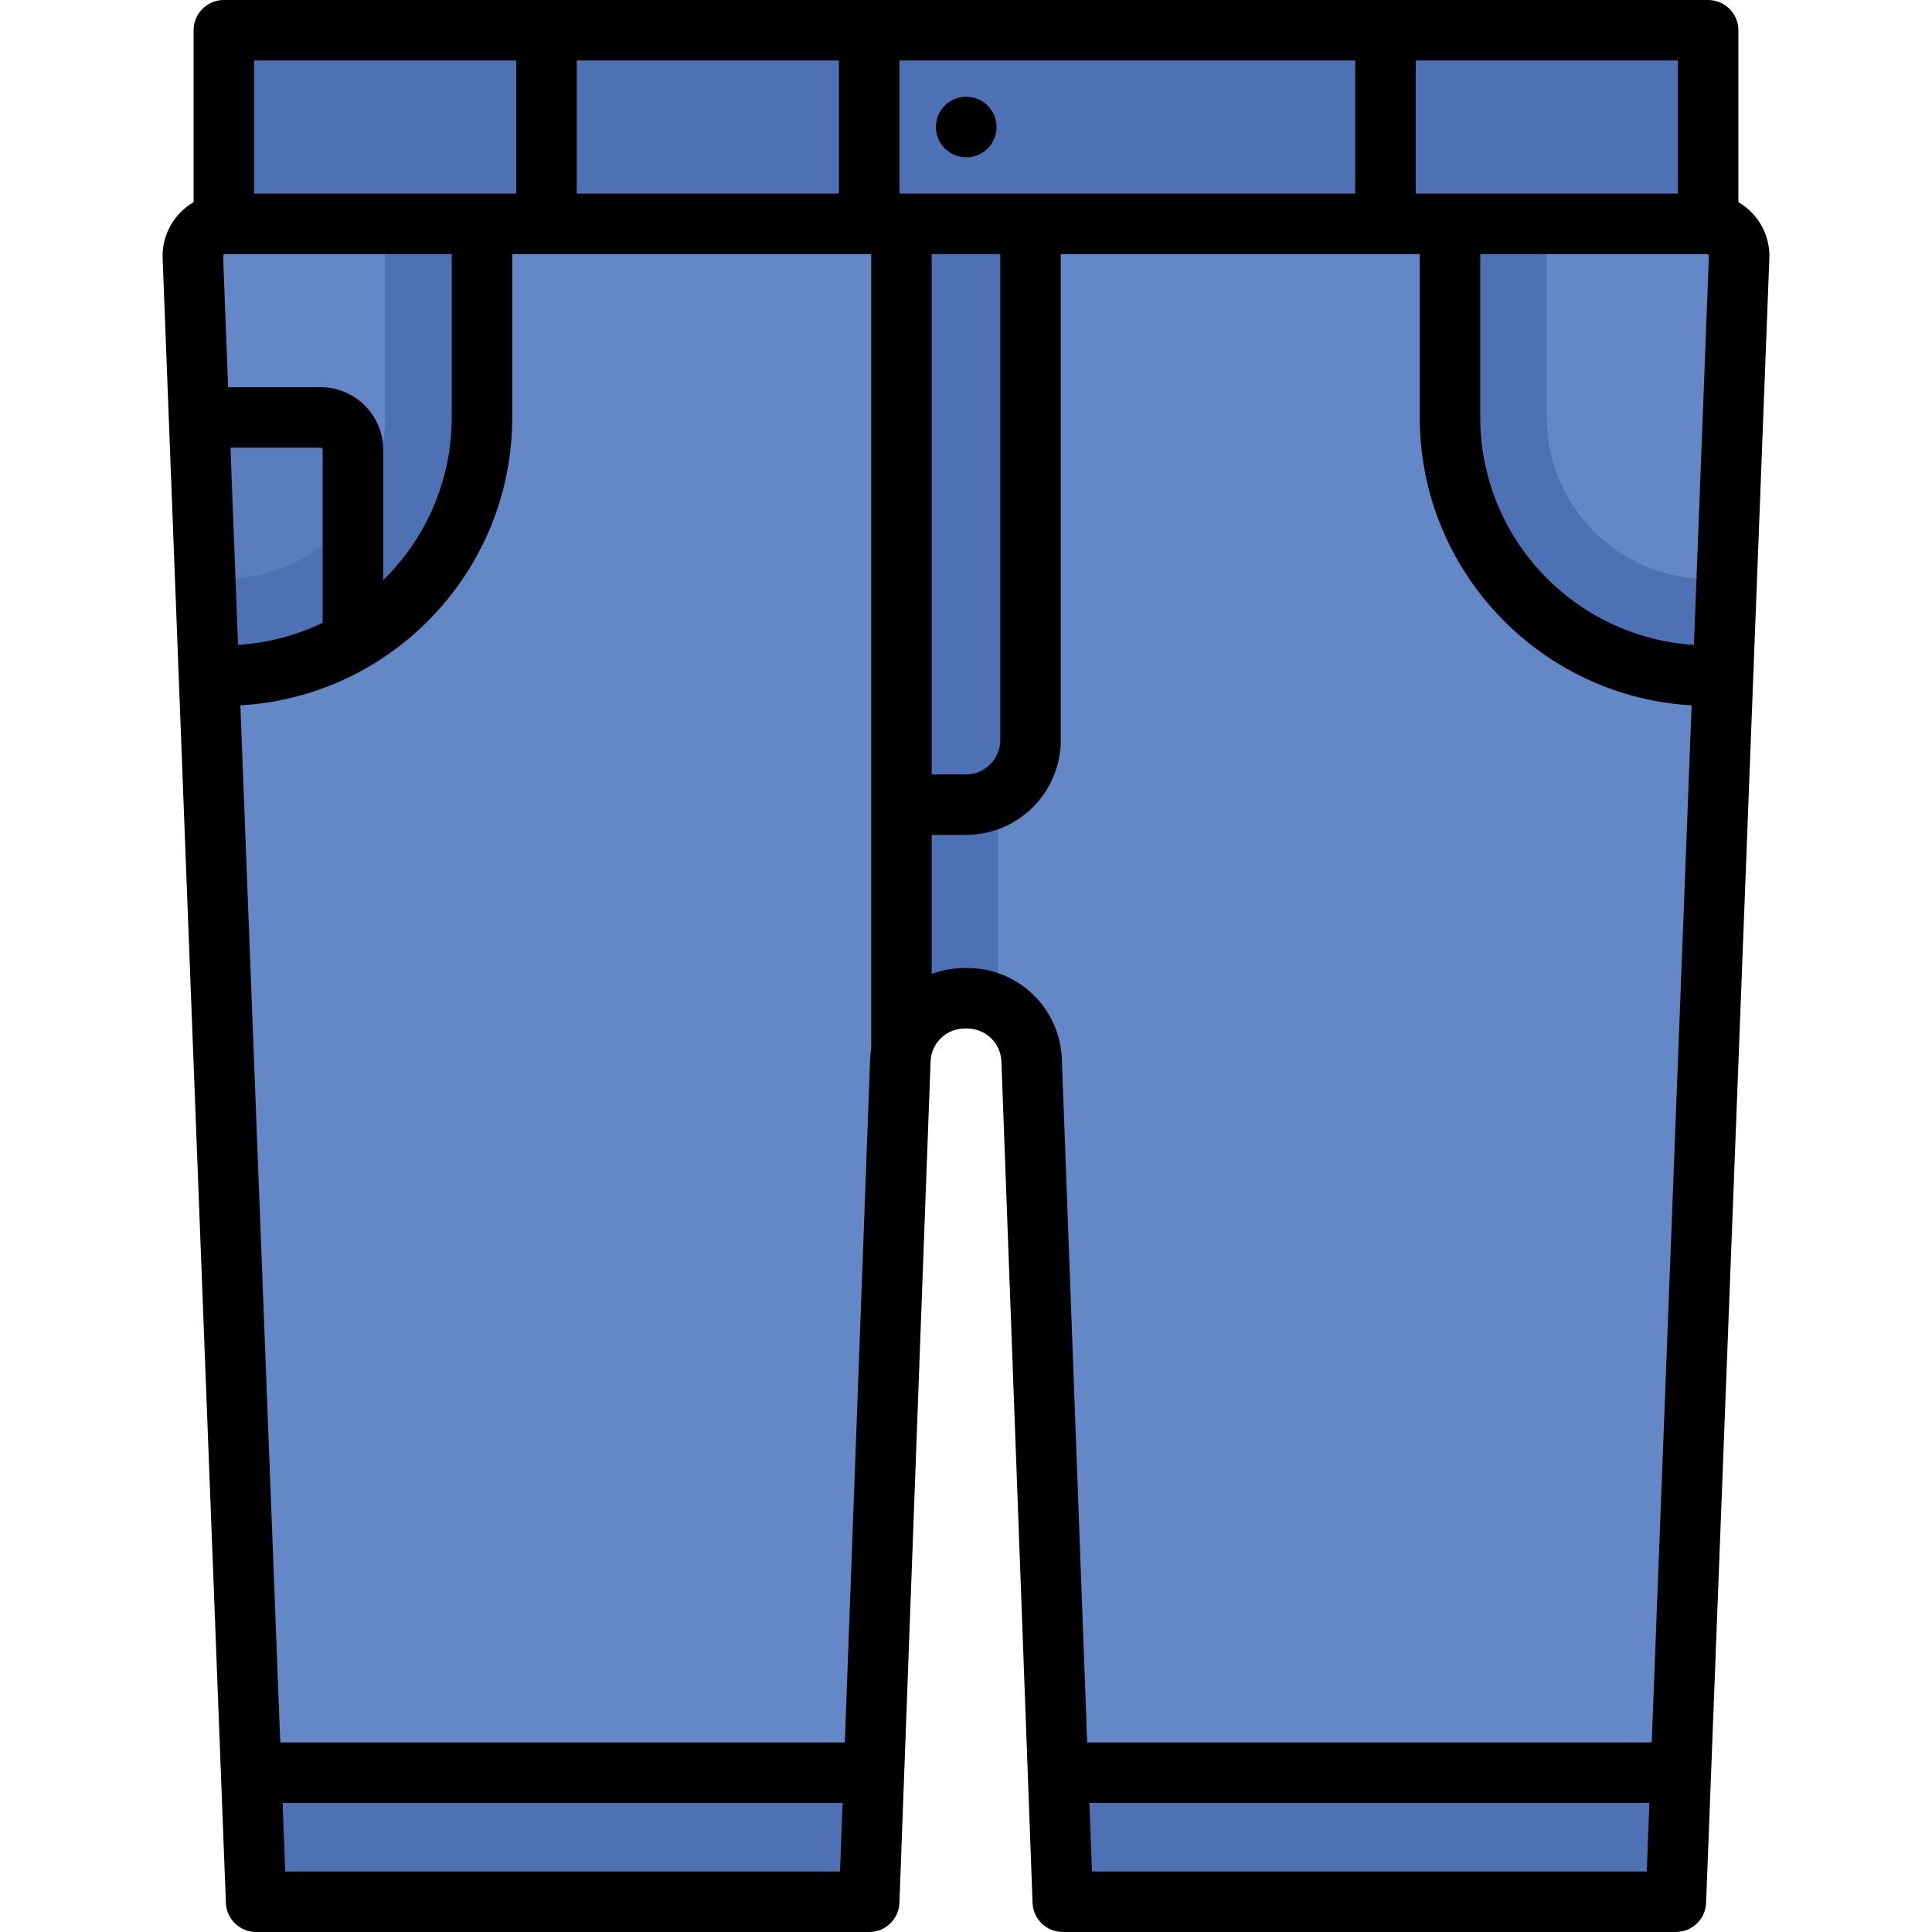
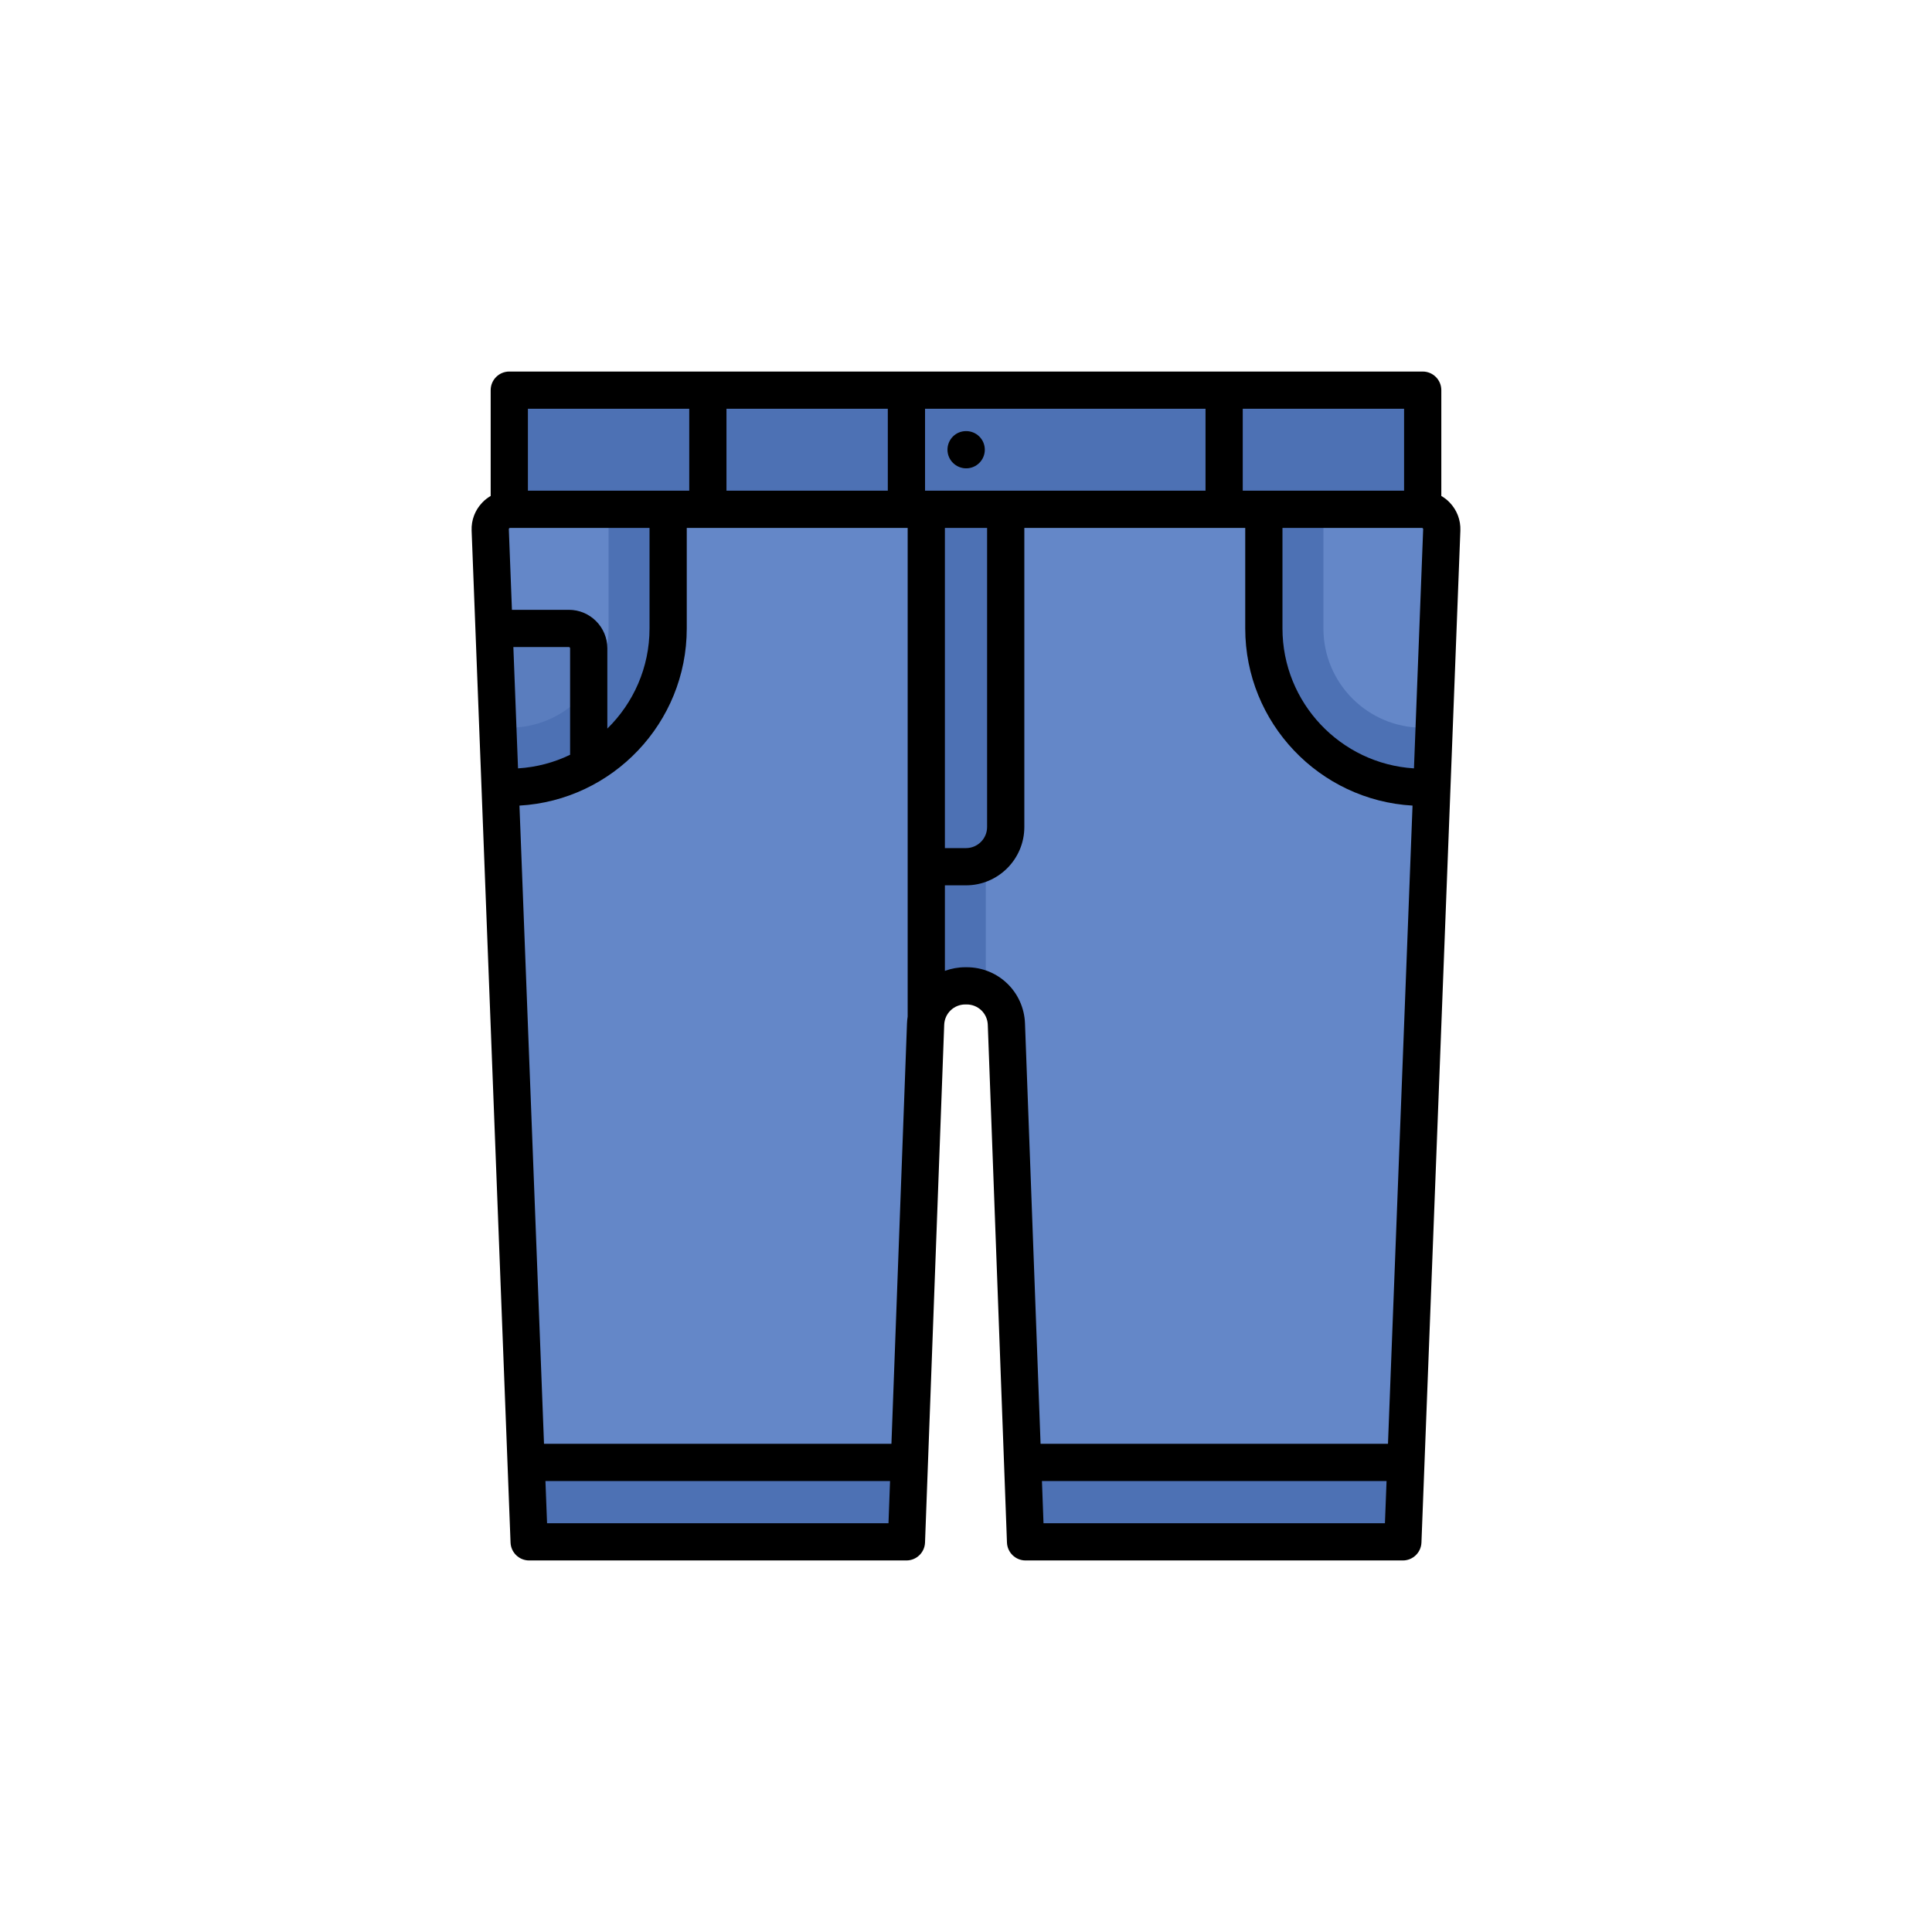
- <svg xmlns="http://www.w3.org/2000/svg" height="800px" width="800px" version="1.1" id="Layer_1" viewBox="0 0 512 512" xml:space="preserve">
+ <svg xmlns="http://www.w3.org/2000/svg" height="800px" width="800px" version="1.1" id="Layer_1" viewBox="-160 -160 832 832" xml:space="preserve">
  <path style="fill:#6487C8;" d="M452.339,59.324H59.658c-4.852,0-8.732,4.032-8.545,8.879l16.76,435.78h162.472l8.258-222.963  c0.341-9.193,7.892-16.47,17.091-16.47h0.609c9.199,0,16.751,7.277,17.091,16.47l8.258,222.963h162.472l16.76-435.78  C461.071,63.355,457.191,59.324,452.339,59.324z" />
  <path style="fill:#5A7DBE;" d="M54.646,160.067h38.881v-40.885c0-4.722-3.829-8.551-8.551-8.551h-32.56L54.646,160.067z" />
  <g>
    <polygon style="fill:#4D71B4;" points="67.873,503.983 230.345,503.983 231.612,469.779 66.558,469.779  " />
    <polygon style="fill:#4D71B4;" points="280.385,469.779 281.652,503.983 444.124,503.983 445.44,469.779  " />
    <path style="fill:#4D71B4;" d="M452.675,153.386c-23.613,0-42.756-19.143-42.756-42.756V59.324h42.756V8.017H59.322v51.307h42.756   v51.307c0,23.613-19.143,42.756-42.756,42.756h-4.933l0.987,25.653h3.946c37.781,0,68.409-30.628,68.409-68.409V59.324h111.139   v205.228h25.653v-53.679c5.09-2.962,8.551-8.416,8.551-14.73V59.324h111.191v51.307c0,37.781,30.628,68.409,68.409,68.409h3.946   l0.987-25.653H452.675z" />
  </g>
  <path d="M464.278,56.386c-1.076-1.118-2.287-2.051-3.586-2.813V8.017c0-4.427-3.589-8.017-8.017-8.017H59.322  c-4.427,0-8.017,3.589-8.017,8.017v45.557c-1.299,0.762-2.51,1.694-3.586,2.813c-3.152,3.276-4.792,7.582-4.618,12.124l0,0  l16.761,435.779c0.166,4.304,3.703,7.709,8.01,7.709h162.472c4.312,0,7.852-3.411,8.011-7.721l8.258-222.963  c0.182-4.906,4.17-8.75,9.08-8.75h0.609c4.909,0,8.897,3.843,9.08,8.749l8.258,222.963c0.159,4.31,3.698,7.721,8.011,7.721h162.472  c4.308,0,7.845-3.404,8.011-7.709l16.761-435.78C469.07,63.968,467.43,59.662,464.278,56.386z M392.283,67.34h60.058  c0.062,0,0.227,0,0.385,0.164c0.157,0.165,0.152,0.329,0.149,0.391l-3.961,102.999c-31.554-1.951-56.63-28.227-56.63-60.263V67.34z   M444.658,51.307H375.18V16.033h69.478V51.307z M238.362,51.307V16.033h120.785v35.273H238.362z M61.075,118.647h23.9  c0.295,0,0.534,0.239,0.534,0.534v45.862c-6.857,3.314-14.435,5.356-22.425,5.85L61.075,118.647z M84.976,102.614H60.458  l-1.335-34.719c-0.002-0.062-0.009-0.227,0.149-0.391c0.158-0.164,0.323-0.164,0.385-0.164h60.058v43.29  c0,16.88-6.969,32.156-18.171,43.126v-34.574C101.544,110.046,94.111,102.614,84.976,102.614z M63.701,186.923  c40.11-2.279,72.047-35.621,72.047-76.292V67.34h95.132v210.429c-0.149,0.967-0.25,1.952-0.288,2.954l-6.705,181.039H74.273  L63.701,186.923z M152.85,51.307V16.033h69.478v35.273H152.85z M246.913,67.34h18.171v128.802c0,5.01-4.076,9.086-9.086,9.086  h-9.086V67.34z M136.817,16.033v35.273H67.339V16.033H136.817z M75.588,495.967l-0.699-18.171h148.404l-0.673,18.171H75.588z   M256.303,256.534h-0.609c-3.091,0-6.048,0.557-8.781,1.568v-36.842h9.086c13.851,0,25.119-11.268,25.119-25.119V67.34h95.132v43.29  c0,40.671,31.936,74.013,72.047,76.292l-10.571,274.839H288.11l-6.705-181.039C280.903,267.159,269.876,256.534,256.303,256.534z   M289.378,495.967l-0.673-18.171h148.404l-0.699,18.171H289.378z" />
  <path d="M256.084,25.653h-0.086c-4.427,0-7.974,3.589-7.974,8.017s3.632,8.017,8.059,8.017c4.427,0,8.017-3.589,8.017-8.017  S260.512,25.653,256.084,25.653z" />
</svg>
